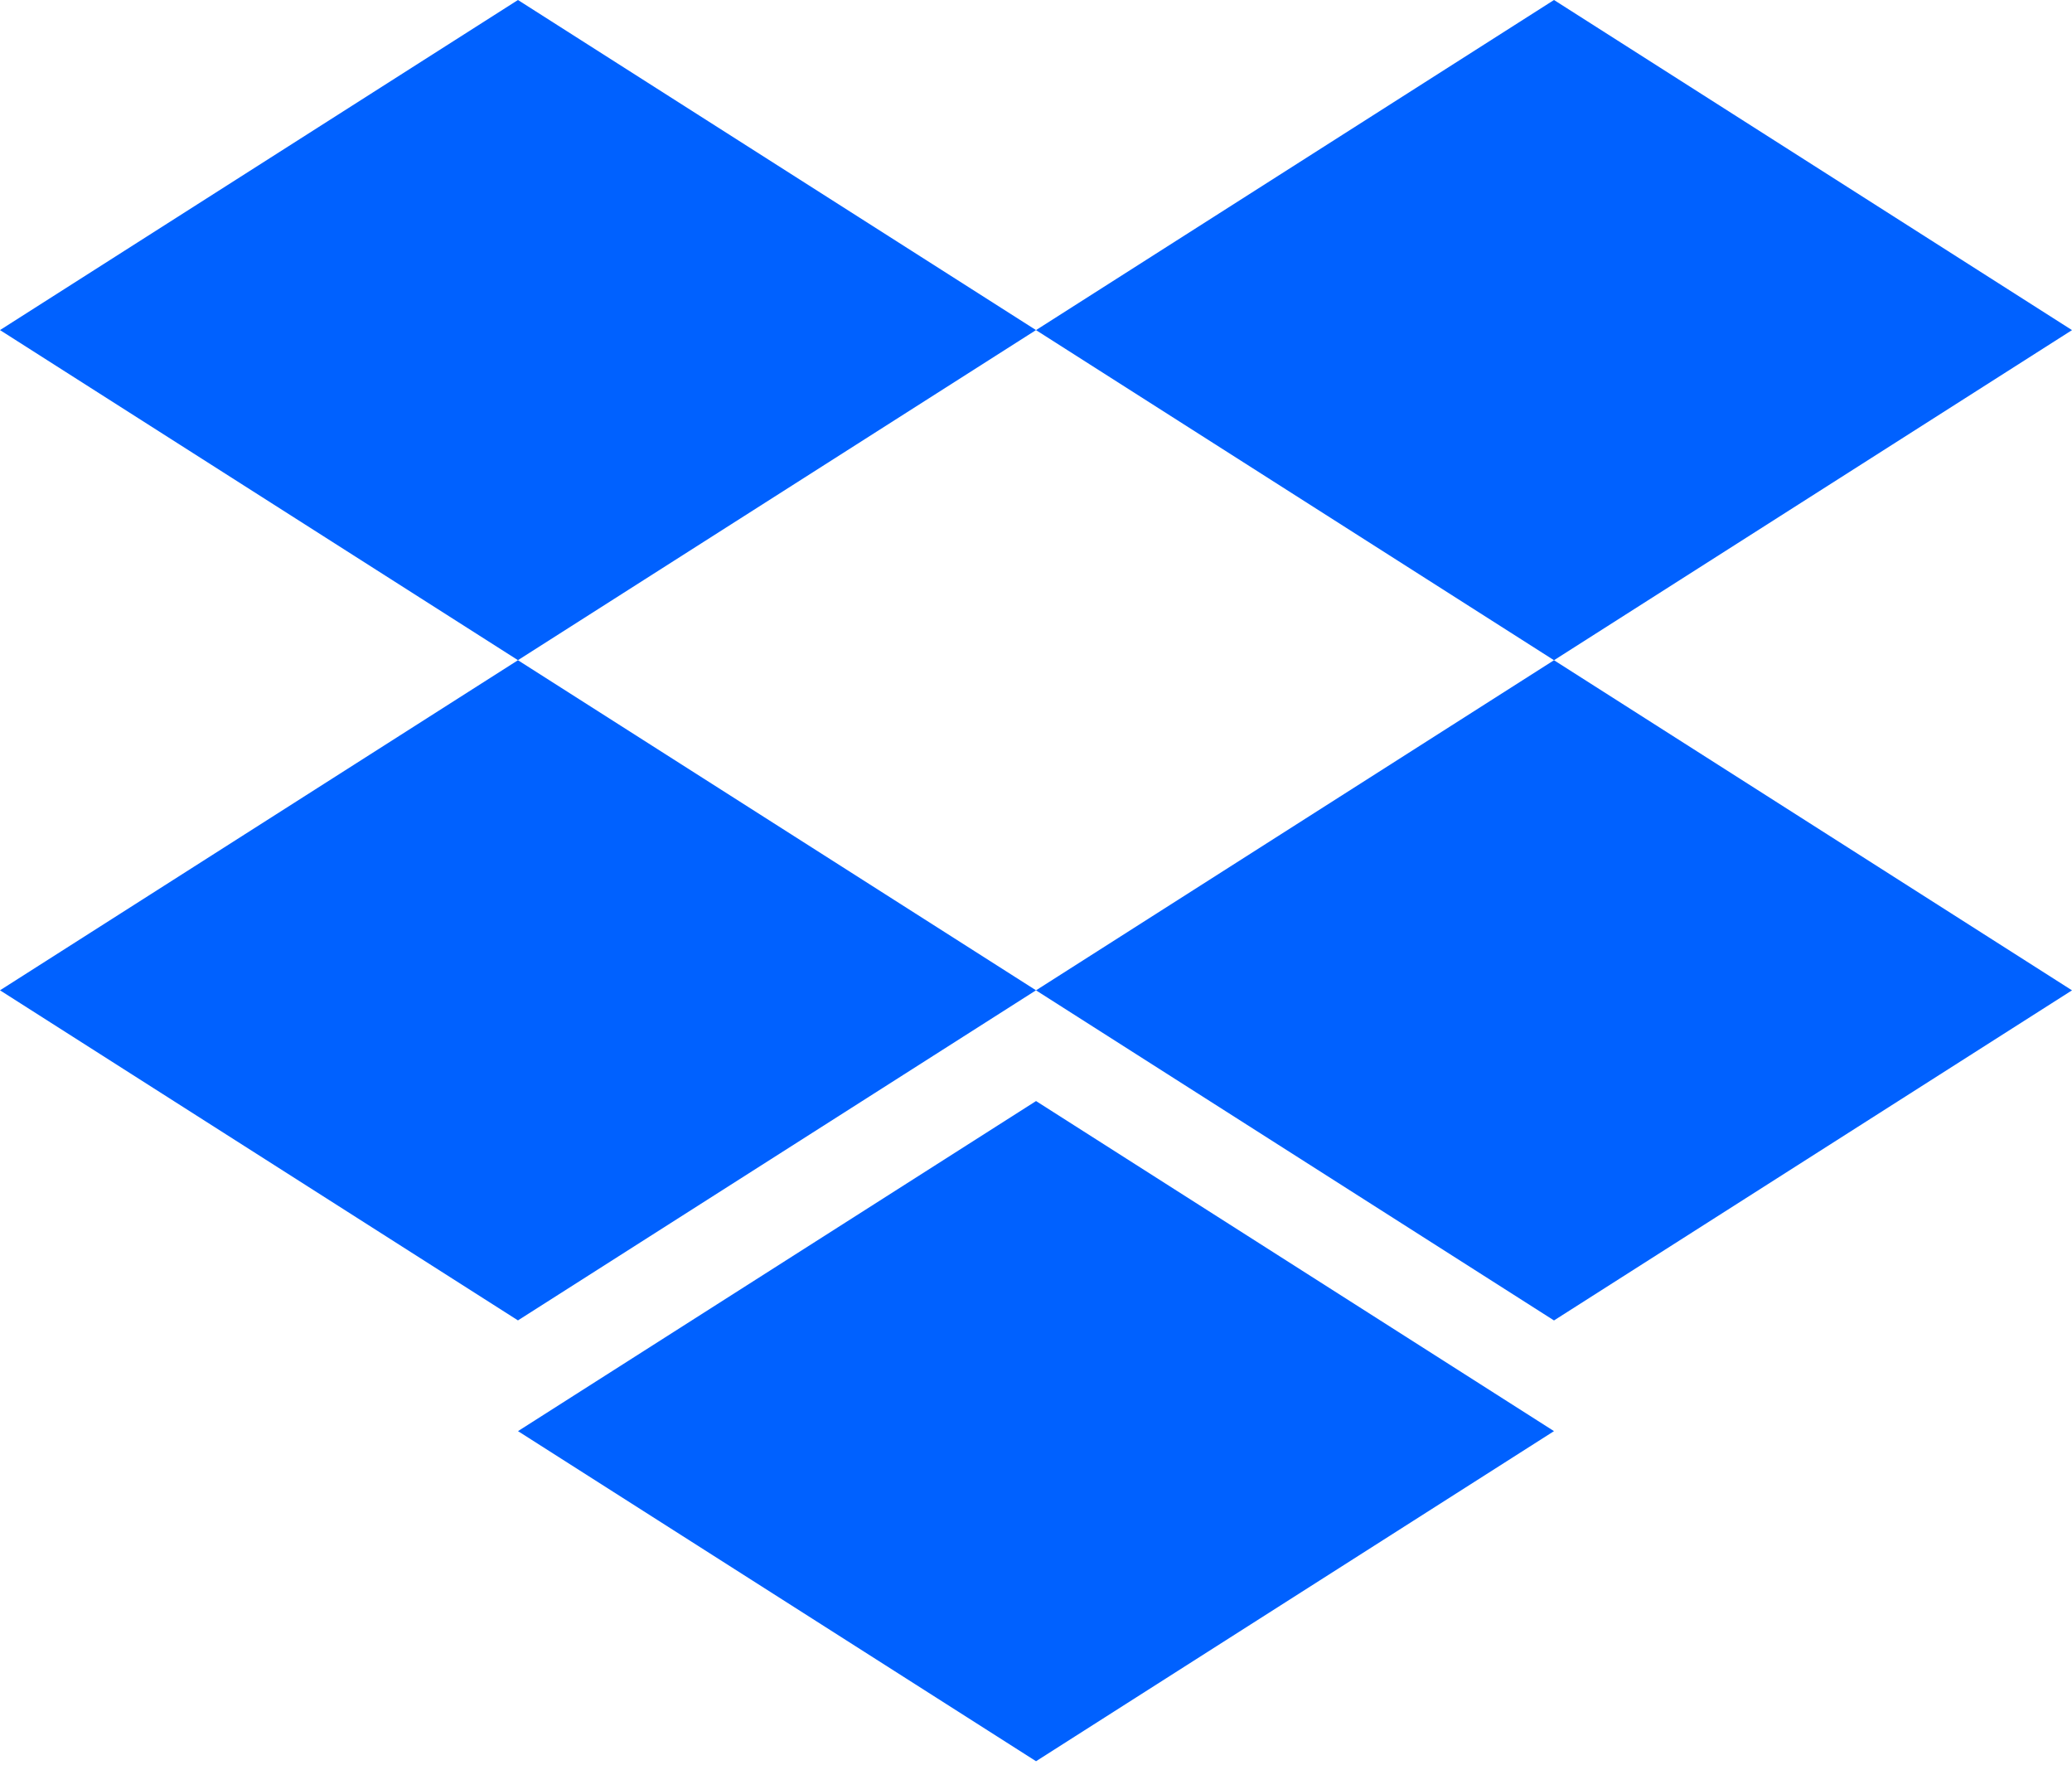
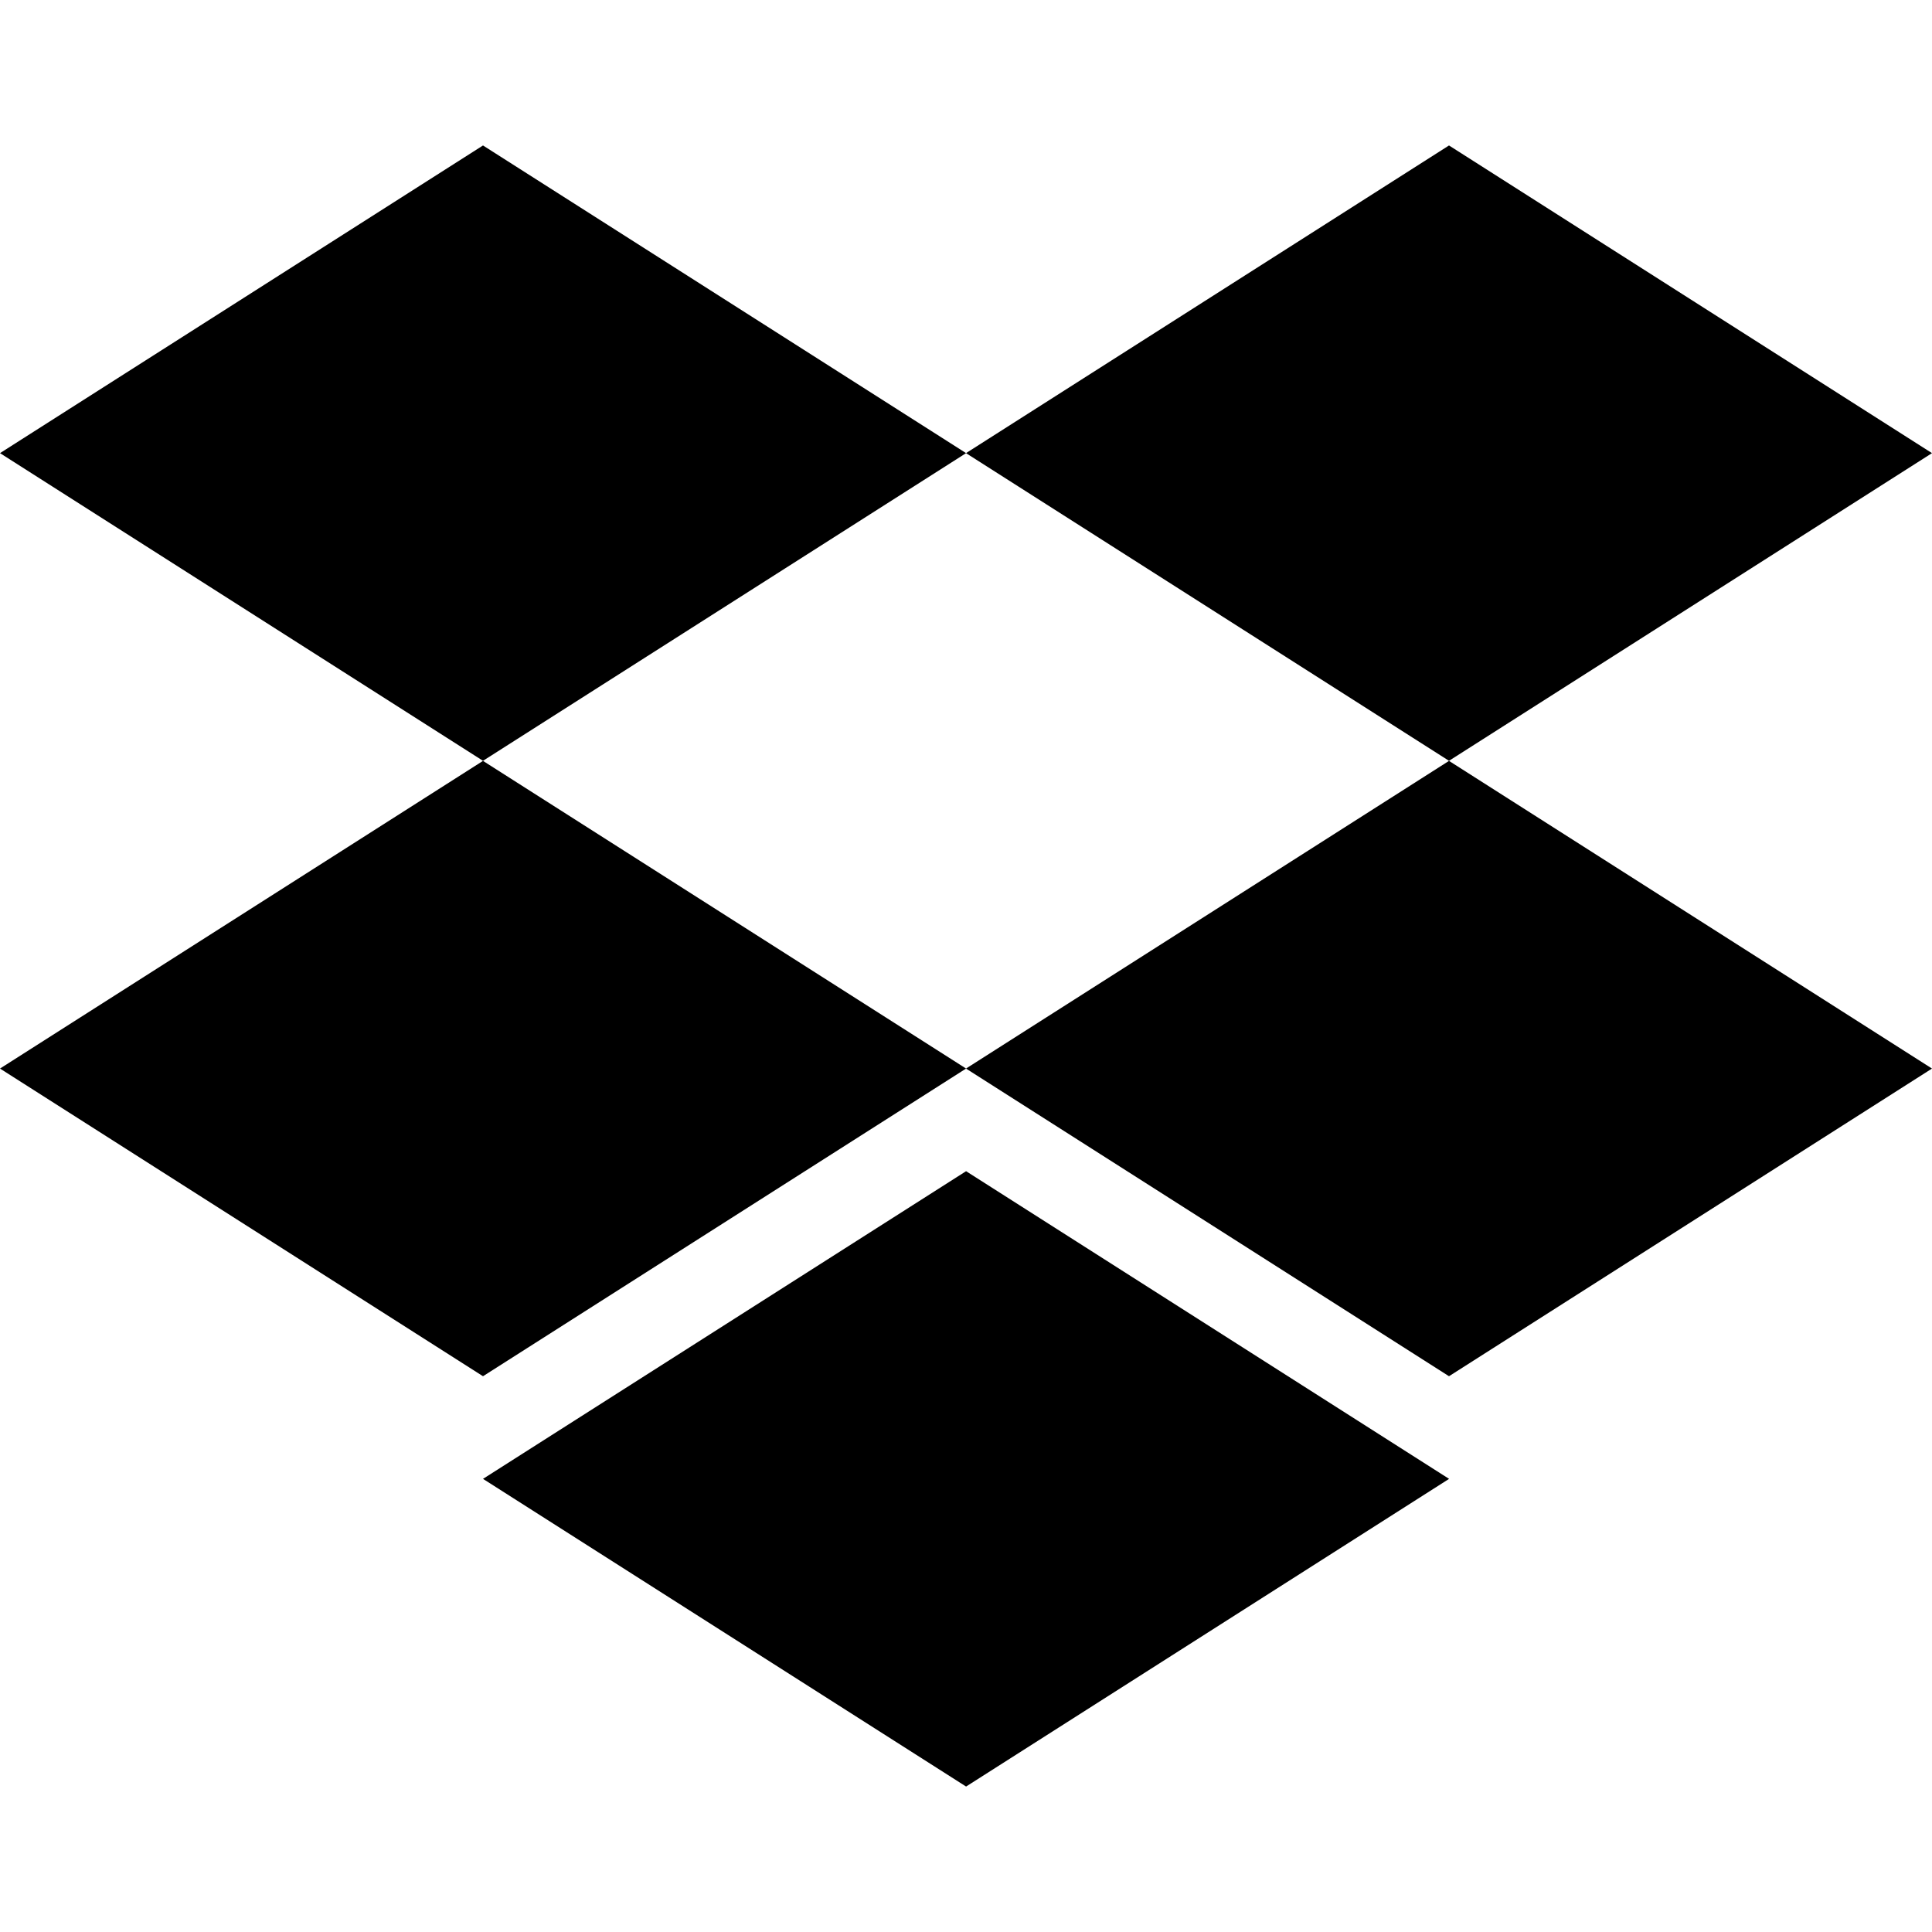
- <svg xmlns="http://www.w3.org/2000/svg" viewBox="0 0 256 218">
-   <path fill="#0061ff" d="M63.995 0L0 40.771l63.995 40.772L128 40.771zM192 0l-64 40.775l64 40.775l64.001-40.775zM0 122.321l63.995 40.772L128 122.321L63.995 81.55zM192 81.55l-64 40.775l64 40.774l64-40.774zM64 176.771l64.005 40.772L192 176.771L128.005 136z" />
+ <svg xmlns="http://www.w3.org/2000/svg" role="img" viewBox="0 0 24 24">
+   <path d="M6 1.807L0 5.629l6 3.822 6.001-3.822L6 1.807zM18 1.807l-6 3.822 6 3.822 6-3.822-6-3.822zM0 13.274l6 3.822 6.001-3.822L6 9.452l-6 3.822zM18 9.452l-6 3.822 6 3.822 6-3.822-6-3.822zM6 18.371l6.001 3.822 6-3.822-6-3.822L6 18.371z" />
</svg>
